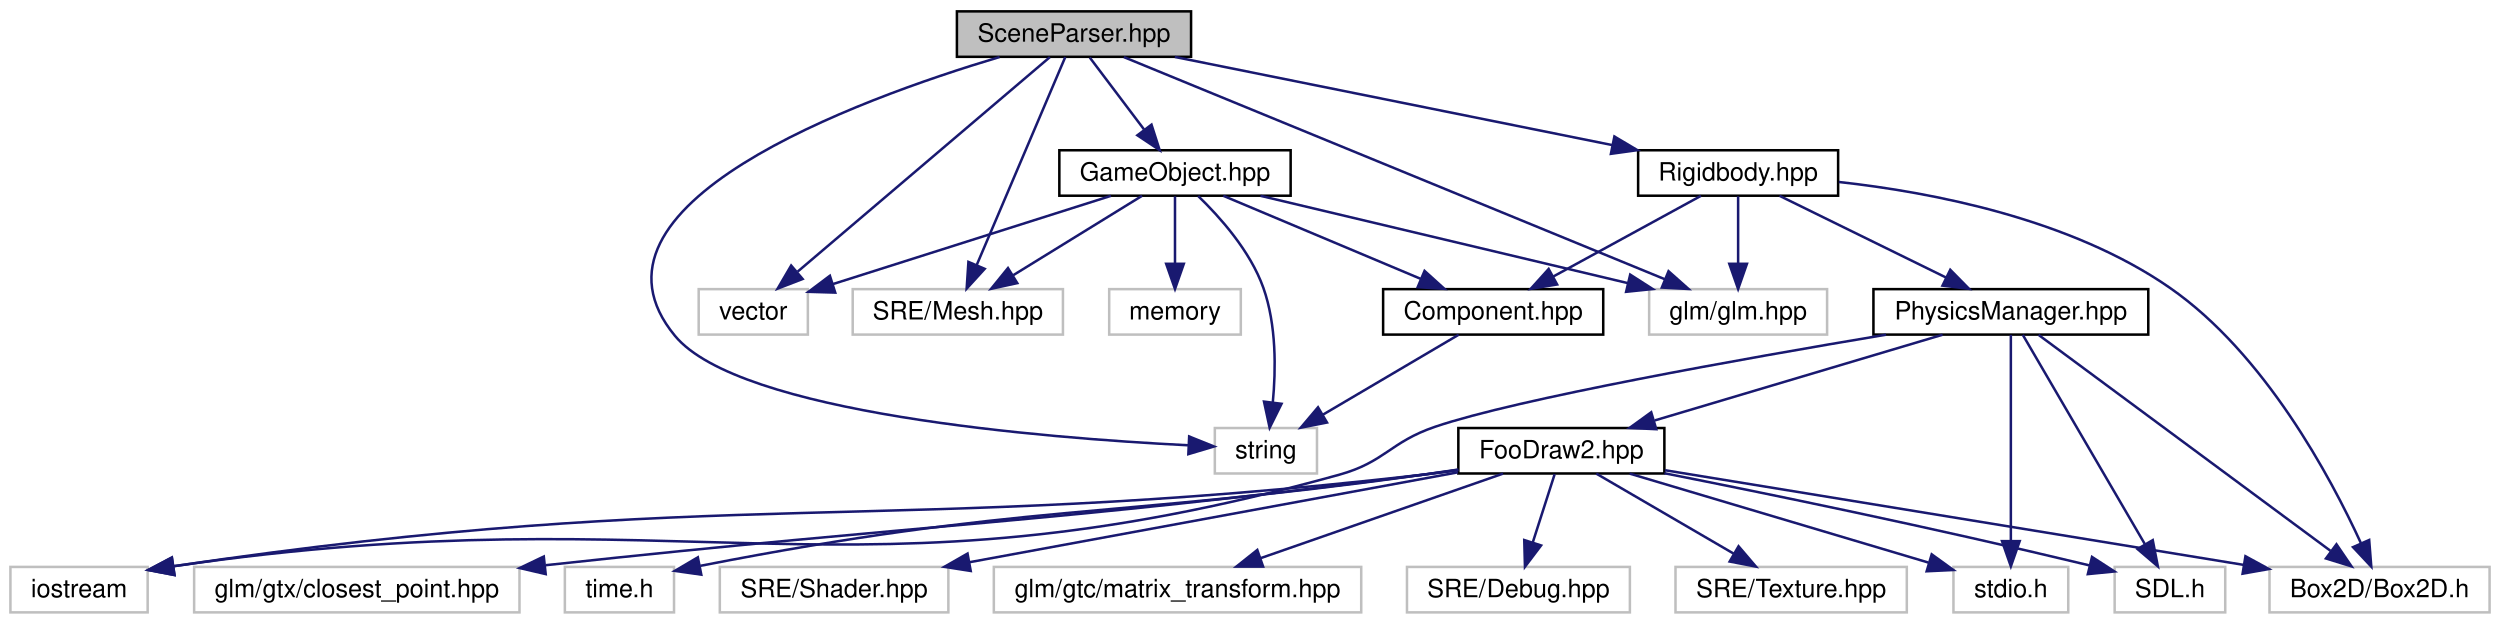
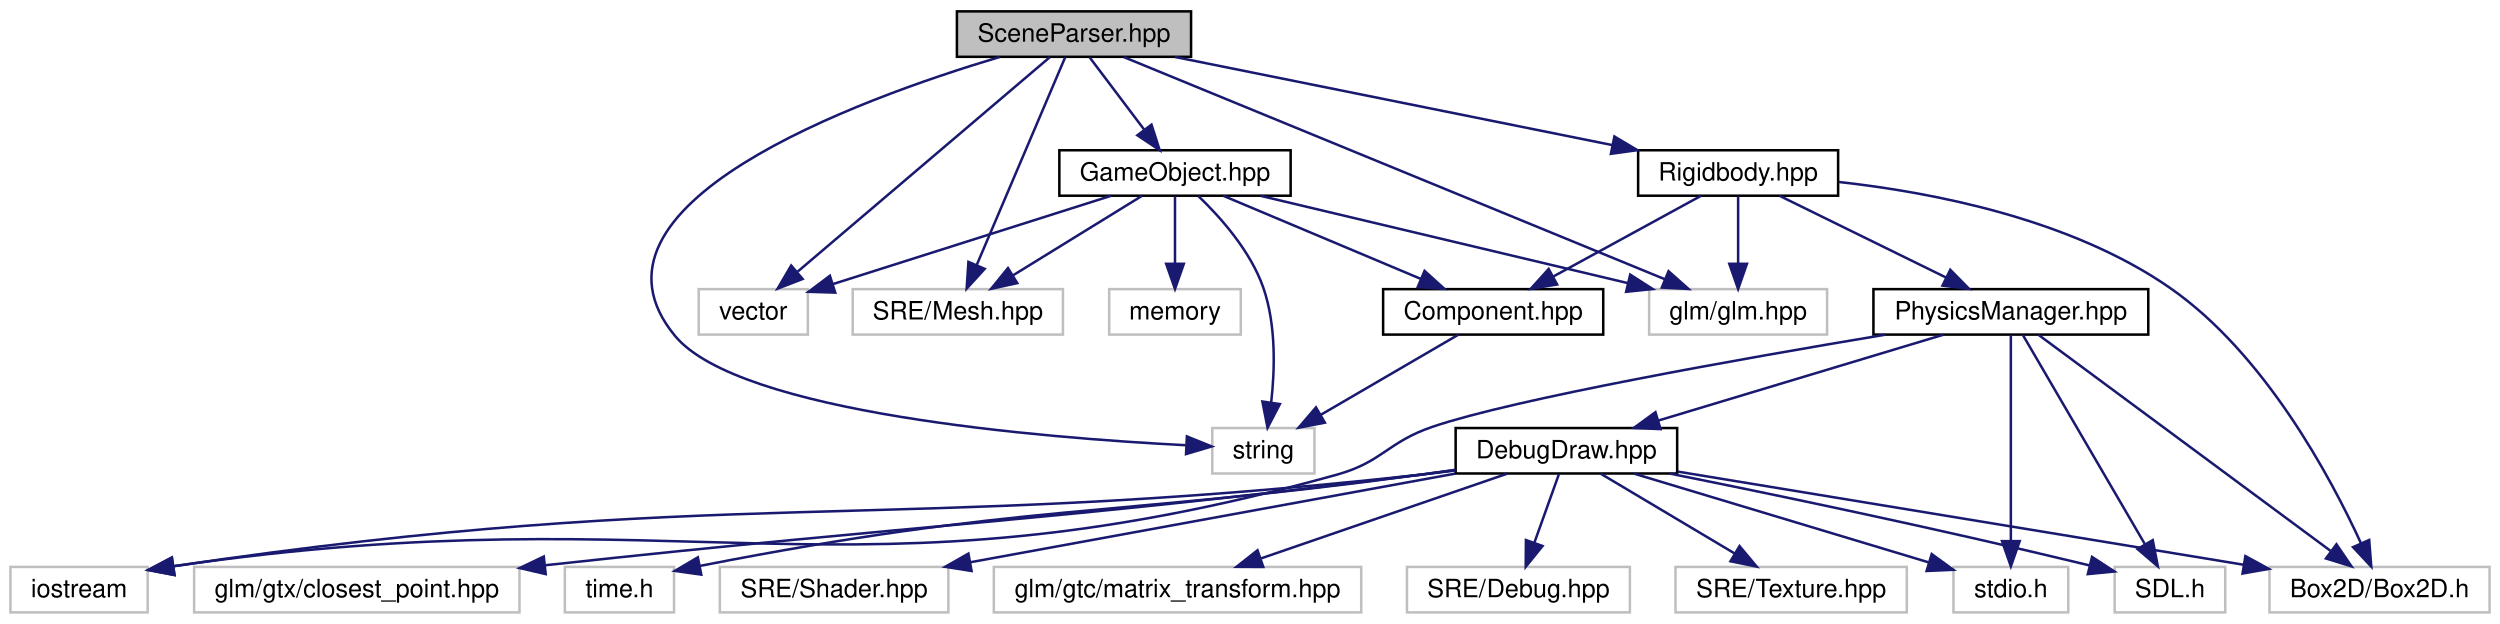
<svg xmlns="http://www.w3.org/2000/svg" xmlns:xlink="http://www.w3.org/1999/xlink" width="990pt" height="247pt" viewBox="0.00 0.00 989.75 247.00">
  <g id="graph0" class="graph" transform="scale(1 1) rotate(0) translate(4 243)">
    <g id="node1" class="node">
      <polygon fill="#bfbfbf" stroke="black" points="374.811,-220.5 374.811,-238.5 467.534,-238.5 467.534,-220.5 374.811,-220.5" />
      <text text-anchor="middle" x="421.172" y="-226.5" font-family="Helvetica,sans-Serif" font-size="10.00">SceneParser.hpp</text>
    </g>
    <g id="node2" class="node">
-       <polygon fill="none" stroke="#bfbfbf" points="476.946,-55.5 476.946,-73.5 517.399,-73.5 517.399,-55.5 476.946,-55.5" />
-       <text text-anchor="middle" x="497.172" y="-61.5" font-family="Helvetica,sans-Serif" font-size="10.00">string</text>
+       <polygon fill="none" stroke="#bfbfbf" points="475.946,-55.5 475.946,-73.5 516.399,-73.5 516.399,-55.5 475.946,-55.5" />
+       <text text-anchor="middle" x="496.172" y="-61.5" font-family="Helvetica,sans-Serif" font-size="10.00">string</text>
    </g>
    <g id="edge1" class="edge">
-       <path fill="none" stroke="midnightblue" d="M391.708,-220.425C335.114,-203.516 220.429,-161.638 263.172,-110 288.626,-79.25 408.768,-69.571 466.307,-66.671" />
-       <polygon fill="midnightblue" stroke="midnightblue" points="466.784,-70.153 476.61,-66.191 466.458,-63.16 466.784,-70.153" />
+       <path fill="none" stroke="midnightblue" d="M391.712,-220.428C335.124,-203.524 220.449,-161.655 263.172,-110 288.509,-79.367 408.141,-69.629 465.438,-66.692" />
+       <polygon fill="midnightblue" stroke="midnightblue" points="465.874,-70.175 475.697,-66.205 465.543,-63.183 465.874,-70.175" />
    </g>
    <g id="node3" class="node">
      <polygon fill="none" stroke="#bfbfbf" points="272.557,-110.5 272.557,-128.5 315.788,-128.5 315.788,-110.5 272.557,-110.5" />
      <text text-anchor="middle" x="294.172" y="-116.5" font-family="Helvetica,sans-Serif" font-size="10.00">vector</text>
    </g>
    <g id="edge2" class="edge">
      <path fill="none" stroke="midnightblue" d="M411.627,-220.382C390.389,-202.322 338.965,-158.591 311.746,-135.445" />
      <polygon fill="midnightblue" stroke="midnightblue" points="313.714,-132.524 303.829,-128.712 309.179,-137.856 313.714,-132.524" />
    </g>
    <g id="node4" class="node">
      <polygon fill="none" stroke="#bfbfbf" points="648.938,-110.5 648.938,-128.5 719.406,-128.5 719.406,-110.5 648.938,-110.5" />
      <text text-anchor="middle" x="684.172" y="-116.5" font-family="Helvetica,sans-Serif" font-size="10.00">glm/glm.hpp</text>
    </g>
    <g id="edge3" class="edge">
      <path fill="none" stroke="midnightblue" d="M440.94,-220.382C486.937,-201.494 601.309,-154.527 655.204,-132.396" />
      <polygon fill="midnightblue" stroke="midnightblue" points="656.613,-135.601 664.534,-128.564 653.954,-129.125 656.613,-135.601" />
    </g>
    <g id="node5" class="node">
      <polygon fill="none" stroke="#bfbfbf" points="333.544,-110.5 333.544,-128.5 416.8,-128.5 416.8,-110.5 333.544,-110.5" />
      <text text-anchor="middle" x="375.172" y="-116.5" font-family="Helvetica,sans-Serif" font-size="10.00">SRE/Mesh.hpp</text>
    </g>
    <g id="edge4" class="edge">
      <path fill="none" stroke="midnightblue" d="M417.715,-220.382C410.289,-202.948 392.673,-161.59 382.593,-137.922" />
      <polygon fill="midnightblue" stroke="midnightblue" points="385.809,-136.54 378.67,-128.712 379.369,-139.284 385.809,-136.54" />
    </g>
    <g id="node6" class="node">
      <g id="a_node6">
        <a xlink:href="_game_object_8hpp.html" target="_top" xlink:title="GameObject.hpp">
          <polygon fill="none" stroke="black" points="415.375,-165.5 415.375,-183.5 506.97,-183.5 506.97,-165.5 415.375,-165.5" />
          <text text-anchor="middle" x="461.172" y="-171.5" font-family="Helvetica,sans-Serif" font-size="10.00">GameObject.hpp</text>
        </a>
      </g>
    </g>
    <g id="edge5" class="edge">
      <path fill="none" stroke="midnightblue" d="M427.422,-220.219C433.15,-212.629 441.795,-201.175 448.901,-191.76" />
      <polygon fill="midnightblue" stroke="midnightblue" points="451.867,-193.64 455.097,-183.55 446.279,-189.423 451.867,-193.64" />
    </g>
    <g id="node9" class="node">
      <g id="a_node9">
        <a xlink:href="_rigidbody_8hpp.html" target="_top" xlink:title="Rigidbody.hpp">
          <polygon fill="none" stroke="black" points="644.573,-165.5 644.573,-183.5 723.771,-183.5 723.771,-165.5 644.573,-165.5" />
          <text text-anchor="middle" x="684.172" y="-171.5" font-family="Helvetica,sans-Serif" font-size="10.00">Rigidbody.hpp</text>
        </a>
      </g>
    </g>
    <g id="edge13" class="edge">
      <path fill="none" stroke="midnightblue" d="M461.116,-220.45C507.497,-211.104 584.044,-195.678 634.292,-185.552" />
      <polygon fill="midnightblue" stroke="midnightblue" points="635.173,-188.945 644.284,-183.538 633.79,-182.083 635.173,-188.945" />
    </g>
    <g id="edge8" class="edge">
-       <path fill="none" stroke="midnightblue" d="M470.349,-165.363C478.863,-157.156 490.977,-143.635 496.172,-129 501.364,-114.374 501.149,-96.633 499.903,-83.625" />
-       <polygon fill="midnightblue" stroke="midnightblue" points="503.365,-83.099 498.653,-73.61 496.418,-83.966 503.365,-83.099" />
+       <path fill="none" stroke="midnightblue" d="M470.399,-165.381C478.951,-157.187 491.093,-143.675 496.172,-129 501.248,-114.335 500.742,-96.598 499.258,-83.602" />
+       <polygon fill="midnightblue" stroke="midnightblue" points="502.707,-82.996 497.818,-73.597 495.778,-83.994 502.707,-82.996" />
    </g>
    <g id="edge9" class="edge">
      <path fill="none" stroke="midnightblue" d="M435.809,-165.45C406.333,-156.096 357.669,-140.652 325.764,-130.526" />
      <polygon fill="midnightblue" stroke="midnightblue" points="326.63,-127.129 316.04,-127.44 324.512,-133.801 326.63,-127.129" />
    </g>
    <g id="edge7" class="edge">
      <path fill="none" stroke="midnightblue" d="M495.041,-165.45C533.957,-156.201 597.92,-140.999 640.537,-130.871" />
      <polygon fill="midnightblue" stroke="midnightblue" points="641.431,-134.256 650.351,-128.538 639.812,-127.446 641.431,-134.256" />
    </g>
    <g id="edge6" class="edge">
      <path fill="none" stroke="midnightblue" d="M448.111,-165.45C434.599,-157.123 413.256,-143.97 397.142,-134.039" />
      <polygon fill="midnightblue" stroke="midnightblue" points="398.706,-130.892 388.357,-128.625 395.034,-136.851 398.706,-130.892" />
    </g>
    <g id="node7" class="node">
      <g id="a_node7">
        <a xlink:href="_component_8hpp.html" target="_top" xlink:title="Component.hpp">
          <polygon fill="none" stroke="black" points="543.591,-110.5 543.591,-128.5 630.753,-128.5 630.753,-110.5 543.591,-110.5" />
          <text text-anchor="middle" x="587.172" y="-116.5" font-family="Helvetica,sans-Serif" font-size="10.00">Component.hpp</text>
        </a>
      </g>
    </g>
    <g id="edge10" class="edge">
      <path fill="none" stroke="midnightblue" d="M480.309,-165.45C501.124,-156.695 534.62,-142.606 558.562,-132.535" />
      <polygon fill="midnightblue" stroke="midnightblue" points="559.995,-135.729 567.856,-128.625 557.281,-129.276 559.995,-135.729" />
    </g>
    <g id="node8" class="node">
      <polygon fill="none" stroke="#bfbfbf" points="435.116,-110.5 435.116,-128.5 487.229,-128.5 487.229,-110.5 435.116,-110.5" />
      <text text-anchor="middle" x="461.172" y="-116.5" font-family="Helvetica,sans-Serif" font-size="10.00">memory</text>
    </g>
    <g id="edge12" class="edge">
      <path fill="none" stroke="midnightblue" d="M461.172,-165.219C461.172,-158.177 461.172,-147.808 461.172,-138.828" />
      <polygon fill="midnightblue" stroke="midnightblue" points="464.672,-138.55 461.172,-128.55 457.672,-138.55 464.672,-138.55" />
    </g>
    <g id="edge11" class="edge">
-       <path fill="none" stroke="midnightblue" d="M573.503,-110.45C559.23,-102.045 536.61,-88.724 519.692,-78.762" />
-       <polygon fill="midnightblue" stroke="midnightblue" points="521.363,-75.684 510.97,-73.625 517.811,-81.716 521.363,-75.684" />
+       <path fill="none" stroke="midnightblue" d="M573.351,-110.45C558.92,-102.045 536.048,-88.724 518.943,-78.762" />
+       <polygon fill="midnightblue" stroke="midnightblue" points="520.526,-75.634 510.123,-73.625 517.003,-81.683 520.526,-75.634" />
    </g>
    <g id="edge32" class="edge">
      <path fill="none" stroke="midnightblue" d="M684.172,-165.219C684.172,-158.177 684.172,-147.808 684.172,-138.828" />
      <polygon fill="midnightblue" stroke="midnightblue" points="687.672,-138.55 684.172,-128.55 680.672,-138.55 687.672,-138.55" />
    </g>
    <g id="edge14" class="edge">
      <path fill="none" stroke="midnightblue" d="M669.44,-165.45C653.915,-156.968 629.225,-143.477 610.939,-133.486" />
      <polygon fill="midnightblue" stroke="midnightblue" points="612.497,-130.349 602.043,-128.625 609.141,-136.492 612.497,-130.349" />
    </g>
    <g id="node10" class="node">
      <polygon fill="none" stroke="#bfbfbf" points="894.599,-0.5 894.599,-18.5 981.746,-18.5 981.746,-0.5 894.599,-0.5" />
      <text text-anchor="middle" x="938.172" y="-6.5" font-family="Helvetica,sans-Serif" font-size="10.00">Box2D/Box2D.h</text>
    </g>
    <g id="edge15" class="edge">
      <path fill="none" stroke="midnightblue" d="M724.074,-170.933C760.97,-166.856 815.871,-156.304 855.172,-129 892.701,-102.927 918.809,-54.063 930.774,-27.971" />
      <polygon fill="midnightblue" stroke="midnightblue" points="934.073,-29.164 934.907,-18.602 927.668,-26.338 934.073,-29.164" />
    </g>
    <g id="node11" class="node">
      <g id="a_node11">
        <a xlink:href="_physics_manager_8hpp.html" target="_top" xlink:title="PhysicsManager.hpp">
          <polygon fill="none" stroke="black" points="737.754,-110.5 737.754,-128.5 846.591,-128.5 846.591,-110.5 737.754,-110.5" />
          <text text-anchor="middle" x="792.172" y="-116.5" font-family="Helvetica,sans-Serif" font-size="10.00">PhysicsManager.hpp</text>
        </a>
      </g>
    </g>
    <g id="edge16" class="edge">
      <path fill="none" stroke="midnightblue" d="M700.575,-165.45C718.099,-156.851 746.11,-143.105 766.547,-133.075" />
      <polygon fill="midnightblue" stroke="midnightblue" points="768.18,-136.173 775.615,-128.625 765.096,-129.889 768.18,-136.173" />
    </g>
    <g id="edge20" class="edge">
      <path fill="none" stroke="midnightblue" d="M803.146,-110.382C827.772,-92.166 887.705,-47.832 918.776,-24.848" />
      <polygon fill="midnightblue" stroke="midnightblue" points="921.113,-27.473 927.071,-18.712 916.95,-21.845 921.113,-27.473" />
    </g>
    <g id="node12" class="node">
      <polygon fill="none" stroke="#bfbfbf" points="769.441,-0.5 769.441,-18.5 814.904,-18.5 814.904,-0.5 769.441,-0.5" />
      <text text-anchor="middle" x="792.172" y="-6.5" font-family="Helvetica,sans-Serif" font-size="10.00">stdio.h</text>
    </g>
    <g id="edge17" class="edge">
      <path fill="none" stroke="midnightblue" d="M792.172,-110.382C792.172,-93.182 792.172,-52.698 792.172,-28.887" />
      <polygon fill="midnightblue" stroke="midnightblue" points="795.672,-28.712 792.172,-18.712 788.672,-28.712 795.672,-28.712" />
    </g>
    <g id="node13" class="node">
      <polygon fill="none" stroke="#bfbfbf" points="833.276,-0.5 833.276,-18.5 877.069,-18.5 877.069,-0.5 833.276,-0.5" />
      <text text-anchor="middle" x="855.172" y="-6.5" font-family="Helvetica,sans-Serif" font-size="10.00">SDL.h</text>
    </g>
    <g id="edge18" class="edge">
      <path fill="none" stroke="midnightblue" d="M796.908,-110.382C807.124,-92.87 831.42,-51.218 845.195,-27.605" />
      <polygon fill="midnightblue" stroke="midnightblue" points="848.367,-29.113 850.382,-18.712 842.32,-25.586 848.367,-29.113" />
    </g>
    <g id="node14" class="node">
      <polygon fill="none" stroke="#bfbfbf" points="0,-0.5 0,-18.5 54.345,-18.5 54.345,-0.5 0,-0.5" />
      <text text-anchor="middle" x="27.172" y="-6.5" font-family="Helvetica,sans-Serif" font-size="10.00">iostream</text>
    </g>
    <g id="edge19" class="edge">
-       <path fill="none" stroke="midnightblue" d="M742.753,-110.465C685.99,-100.954 596.528,-85.017 564.172,-74 546.298,-67.913 544.367,-60.049 526.172,-55 330.915,-0.812 269.728,-48.551 64.752,-18.793" />
-       <polygon fill="midnightblue" stroke="midnightblue" points="64.972,-15.287 54.564,-17.268 63.936,-22.21 64.972,-15.287" />
+       <path fill="none" stroke="midnightblue" d="M742.536,-110.477C685.524,-100.976 595.669,-85.051 563.172,-74 545.295,-67.921 543.367,-60.051 525.172,-55 330.339,-0.913 269.283,-48.506 64.731,-18.791" />
+       <polygon fill="midnightblue" stroke="midnightblue" points="64.973,-15.288 54.564,-17.268 63.935,-22.211 64.973,-15.288" />
    </g>
    <g id="node15" class="node">
      <g id="a_node15">
-         <a xlink:href="_foo_draw2_8hpp.html" target="_top" xlink:title="FooDraw2.hpp">
-           <polygon fill="none" stroke="black" points="573.377,-55.5 573.377,-73.5 654.968,-73.5 654.968,-55.5 573.377,-55.5" />
-           <text text-anchor="middle" x="614.172" y="-61.5" font-family="Helvetica,sans-Serif" font-size="10.00">FooDraw2.hpp</text>
+         <a xlink:href="_debug_draw_8hpp.html" target="_top" xlink:title="DebugDraw.hpp">
+           <polygon fill="none" stroke="black" points="572.313,-55.5 572.313,-73.5 660.032,-73.5 660.032,-55.5 572.313,-55.5" />
+           <text text-anchor="middle" x="616.172" y="-61.5" font-family="Helvetica,sans-Serif" font-size="10.00">DebugDraw.hpp</text>
        </a>
      </g>
    </g>
    <g id="edge21" class="edge">
-       <path fill="none" stroke="midnightblue" d="M765.138,-110.45C734.73,-101.396 685.165,-86.638 651.178,-76.519" />
-       <polygon fill="midnightblue" stroke="midnightblue" points="651.752,-73.038 641.169,-73.538 649.754,-79.747 651.752,-73.038" />
+       <path fill="none" stroke="midnightblue" d="M765.442,-110.45C735.376,-101.396 686.367,-86.638 652.762,-76.519" />
+       <polygon fill="midnightblue" stroke="midnightblue" points="653.45,-73.07 642.866,-73.538 651.432,-79.773 653.45,-73.07" />
    </g>
    <g id="edge31" class="edge">
-       <path fill="none" stroke="midnightblue" d="M655.207,-56.788C713.395,-47.269 819.958,-29.837 884.403,-19.296" />
-       <polygon fill="midnightblue" stroke="midnightblue" points="885.067,-22.734 894.371,-17.665 883.937,-15.825 885.067,-22.734" />
+       <path fill="none" stroke="midnightblue" d="M660.27,-56.242C718.599,-46.641 821.344,-29.73 884.232,-19.378" />
+       <polygon fill="midnightblue" stroke="midnightblue" points="885.051,-22.791 894.35,-17.713 883.914,-15.884 885.051,-22.791" />
    </g>
    <g id="edge22" class="edge">
-       <path fill="none" stroke="midnightblue" d="M641.207,-55.45C672.936,-46.003 725.526,-30.344 759.509,-20.226" />
-       <polygon fill="midnightblue" stroke="midnightblue" points="760.828,-23.485 769.414,-17.276 758.831,-16.776 760.828,-23.485" />
+       <path fill="none" stroke="midnightblue" d="M642.903,-55.45C674.189,-46.029 725.986,-30.431 759.595,-20.31" />
+       <polygon fill="midnightblue" stroke="midnightblue" points="760.833,-23.593 769.399,-17.358 758.814,-16.89 760.833,-23.593" />
    </g>
    <g id="edge24" class="edge">
-       <path fill="none" stroke="midnightblue" d="M654.983,-55.591C695.343,-47.606 759.079,-34.556 823.306,-19.096" />
-       <polygon fill="midnightblue" stroke="midnightblue" points="824.305,-22.456 833.198,-16.697 822.655,-15.653 824.305,-22.456" />
+       <path fill="none" stroke="midnightblue" d="M656.981,-55.483C696.98,-47.467 759.891,-34.437 823.413,-19.075" />
+       <polygon fill="midnightblue" stroke="midnightblue" points="824.31,-22.459 833.197,-16.691 822.653,-15.658 824.31,-22.459" />
    </g>
    <g id="edge28" class="edge">
-       <path fill="none" stroke="midnightblue" d="M573.374,-56.82C568.594,-56.148 563.781,-55.523 559.172,-55 343.208,-30.499 284.028,-51.166 64.462,-18.765" />
+       <path fill="none" stroke="midnightblue" d="M572.197,-56.712C567.469,-56.085 562.725,-55.499 558.172,-55 342.656,-31.387 283.639,-51.123 64.768,-18.811" />
      <polygon fill="midnightblue" stroke="midnightblue" points="64.97,-15.302 54.562,-17.284 63.934,-22.225 64.97,-15.302" />
    </g>
    <g id="node16" class="node">
      <polygon fill="none" stroke="#bfbfbf" points="280.921,-0.5 280.921,-18.5 371.423,-18.5 371.423,-0.5 280.921,-0.5" />
      <text text-anchor="middle" x="326.172" y="-6.5" font-family="Helvetica,sans-Serif" font-size="10.00">SRE/Shader.hpp</text>
    </g>
    <g id="edge23" class="edge">
-       <path fill="none" stroke="midnightblue" d="M573.215,-55.963C522.485,-46.627 435.924,-30.697 379.905,-20.388" />
-       <polygon fill="midnightblue" stroke="midnightblue" points="380.285,-16.899 369.816,-18.532 379.018,-23.784 380.285,-16.899" />
+       <path fill="none" stroke="midnightblue" d="M572.128,-55.45C520.665,-46.045 435.522,-30.485 380.136,-20.362" />
+       <polygon fill="midnightblue" stroke="midnightblue" points="380.622,-16.893 370.156,-18.538 379.363,-23.779 380.622,-16.893" />
    </g>
    <g id="node17" class="node">
      <polygon fill="none" stroke="#bfbfbf" points="389.429,-0.5 389.429,-18.5 534.916,-18.5 534.916,-0.5 389.429,-0.5" />
      <text text-anchor="middle" x="462.172" y="-6.5" font-family="Helvetica,sans-Serif" font-size="10.00">glm/gtc/matrix_transform.hpp</text>
    </g>
    <g id="edge25" class="edge">
-       <path fill="none" stroke="midnightblue" d="M591.087,-55.45C565.531,-46.539 524.128,-32.103 495.157,-22.001" />
-       <polygon fill="midnightblue" stroke="midnightblue" points="496.07,-18.613 485.475,-18.625 493.765,-25.223 496.07,-18.613" />
+       <path fill="none" stroke="midnightblue" d="M592.783,-55.45C566.816,-46.514 524.699,-32.019 495.336,-21.913" />
+       <polygon fill="midnightblue" stroke="midnightblue" points="496.124,-18.483 485.529,-18.538 493.846,-25.102 496.124,-18.483" />
    </g>
    <g id="node18" class="node">
      <polygon fill="none" stroke="#bfbfbf" points="553.037,-0.5 553.037,-18.5 641.308,-18.5 641.308,-0.5 553.037,-0.5" />
      <text text-anchor="middle" x="597.172" y="-6.5" font-family="Helvetica,sans-Serif" font-size="10.00">SRE/Debug.hpp</text>
    </g>
    <g id="edge26" class="edge">
-       <path fill="none" stroke="midnightblue" d="M611.516,-55.219C609.207,-48.02 605.783,-37.346 602.86,-28.231" />
-       <polygon fill="midnightblue" stroke="midnightblue" points="606.141,-27.003 599.754,-18.55 599.476,-29.141 606.141,-27.003" />
+       <path fill="none" stroke="midnightblue" d="M613.204,-55.219C610.623,-48.02 606.796,-37.346 603.529,-28.231" />
+       <polygon fill="midnightblue" stroke="midnightblue" points="606.727,-26.782 600.058,-18.55 600.138,-29.144 606.727,-26.782" />
    </g>
    <g id="node19" class="node">
      <polygon fill="none" stroke="#bfbfbf" points="659.375,-0.5 659.375,-18.5 750.97,-18.5 750.97,-0.5 659.375,-0.5" />
      <text text-anchor="middle" x="705.172" y="-6.5" font-family="Helvetica,sans-Serif" font-size="10.00">SRE/Texture.hpp</text>
    </g>
    <g id="edge27" class="edge">
-       <path fill="none" stroke="midnightblue" d="M627.993,-55.45C642.425,-47.045 665.297,-33.724 682.402,-23.762" />
-       <polygon fill="midnightblue" stroke="midnightblue" points="684.342,-26.683 691.221,-18.625 680.819,-20.634 684.342,-26.683" />
+       <path fill="none" stroke="midnightblue" d="M629.69,-55.45C643.804,-47.045 666.173,-33.724 682.903,-23.762" />
+       <polygon fill="midnightblue" stroke="midnightblue" points="684.727,-26.749 691.528,-18.625 681.145,-20.735 684.727,-26.749" />
    </g>
    <g id="node20" class="node">
      <polygon fill="none" stroke="#bfbfbf" points="72.751,-0.5 72.751,-18.5 201.593,-18.5 201.593,-0.5 72.751,-0.5" />
      <text text-anchor="middle" x="137.172" y="-6.5" font-family="Helvetica,sans-Serif" font-size="10.00">glm/gtx/closest_point.hpp</text>
    </g>
    <g id="edge29" class="edge">
-       <path fill="none" stroke="midnightblue" d="M573.358,-56.957C568.581,-56.261 563.772,-55.592 559.172,-55 407.838,-35.513 366.919,-35.987 212.024,-19.187" />
-       <polygon fill="midnightblue" stroke="midnightblue" points="211.975,-15.661 201.654,-18.055 211.215,-22.619 211.975,-15.661" />
+       <path fill="none" stroke="midnightblue" d="M572.18,-56.853C567.456,-56.199 562.717,-55.568 558.172,-55 407.195,-36.136 366.468,-35.99 211.996,-19.185" />
+       <polygon fill="midnightblue" stroke="midnightblue" points="211.975,-15.662 201.654,-18.054 211.214,-22.62 211.975,-15.662" />
    </g>
    <g id="node21" class="node">
      <polygon fill="none" stroke="#bfbfbf" points="219.557,-0.5 219.557,-18.5 262.788,-18.5 262.788,-0.5 219.557,-0.5" />
      <text text-anchor="middle" x="241.172" y="-6.5" font-family="Helvetica,sans-Serif" font-size="10.00">time.h</text>
    </g>
    <g id="edge30" class="edge">
-       <path fill="none" stroke="midnightblue" d="M573.344,-57.057C568.57,-56.343 563.765,-55.643 559.172,-55 435.091,-37.633 400.028,-43.728 273.198,-18.93" />
-       <polygon fill="midnightblue" stroke="midnightblue" points="273.585,-15.438 263.095,-16.928 272.224,-22.305 273.585,-15.438" />
+       <path fill="none" stroke="midnightblue" d="M572.167,-56.955C567.445,-56.281 562.71,-55.618 558.172,-55 434.453,-38.15 399.58,-43.698 273.165,-18.925" />
+       <polygon fill="midnightblue" stroke="midnightblue" points="273.586,-15.441 263.096,-16.926 272.223,-22.306 273.586,-15.441" />
    </g>
  </g>
</svg>
